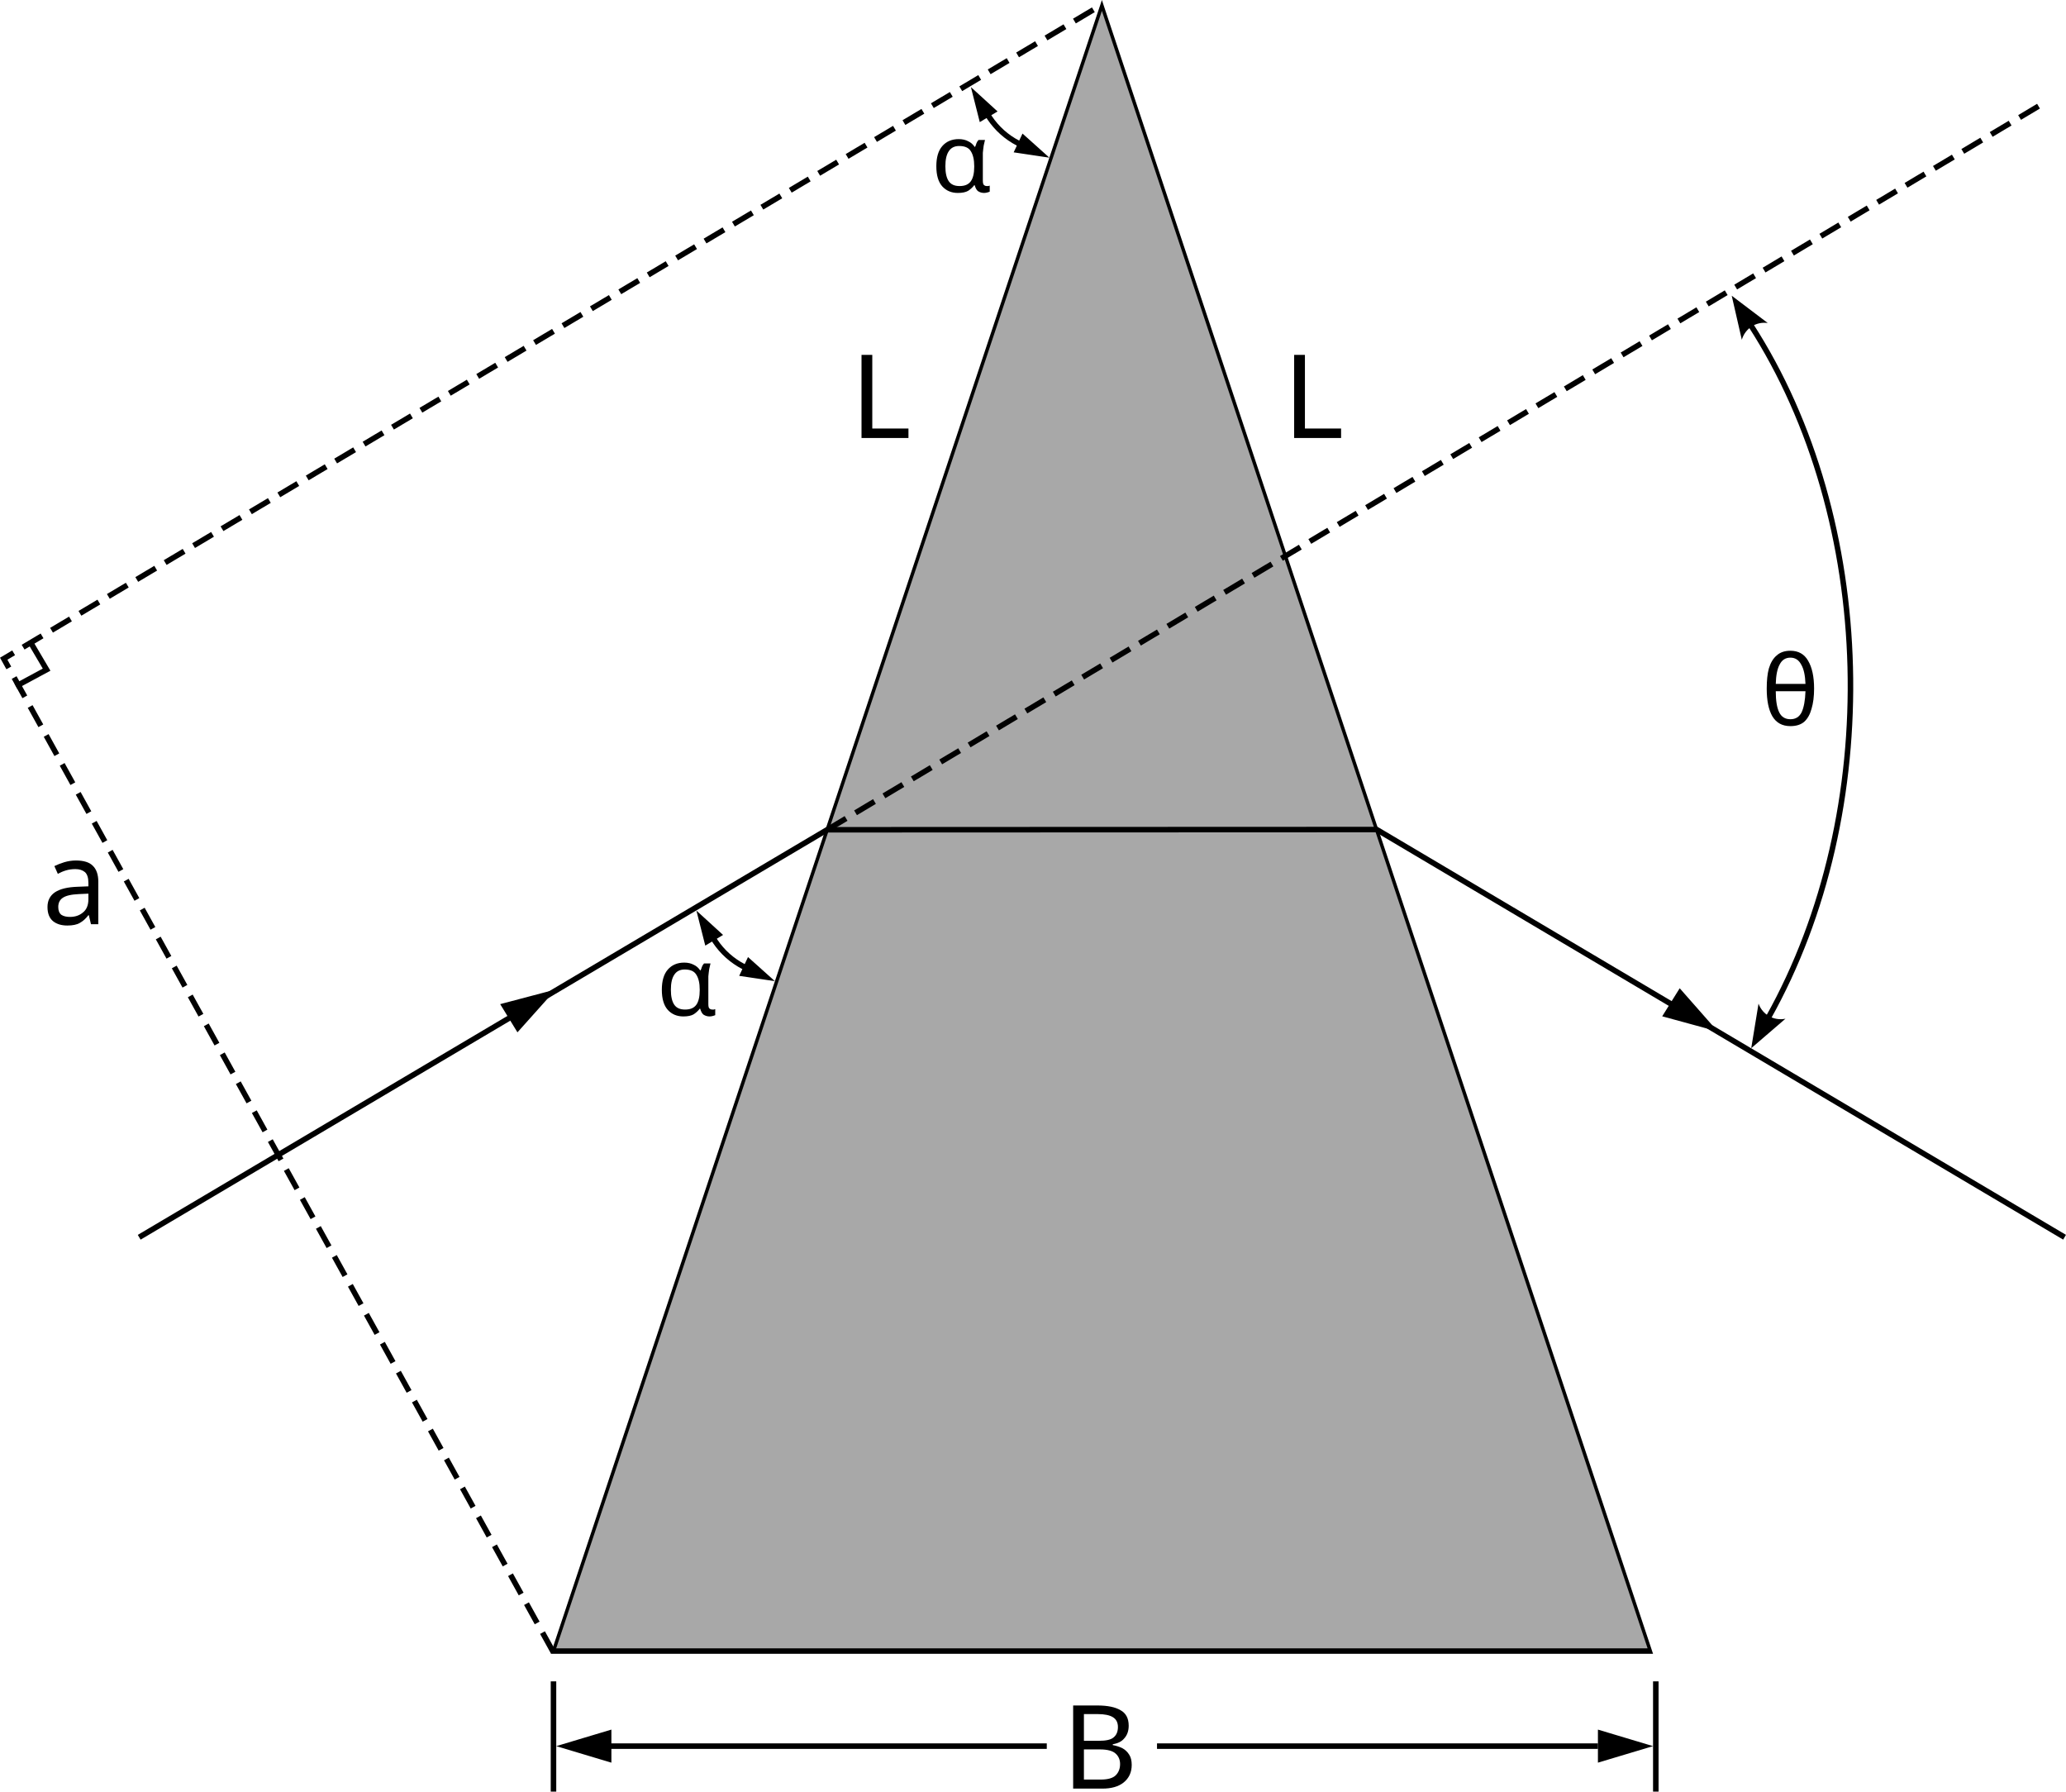
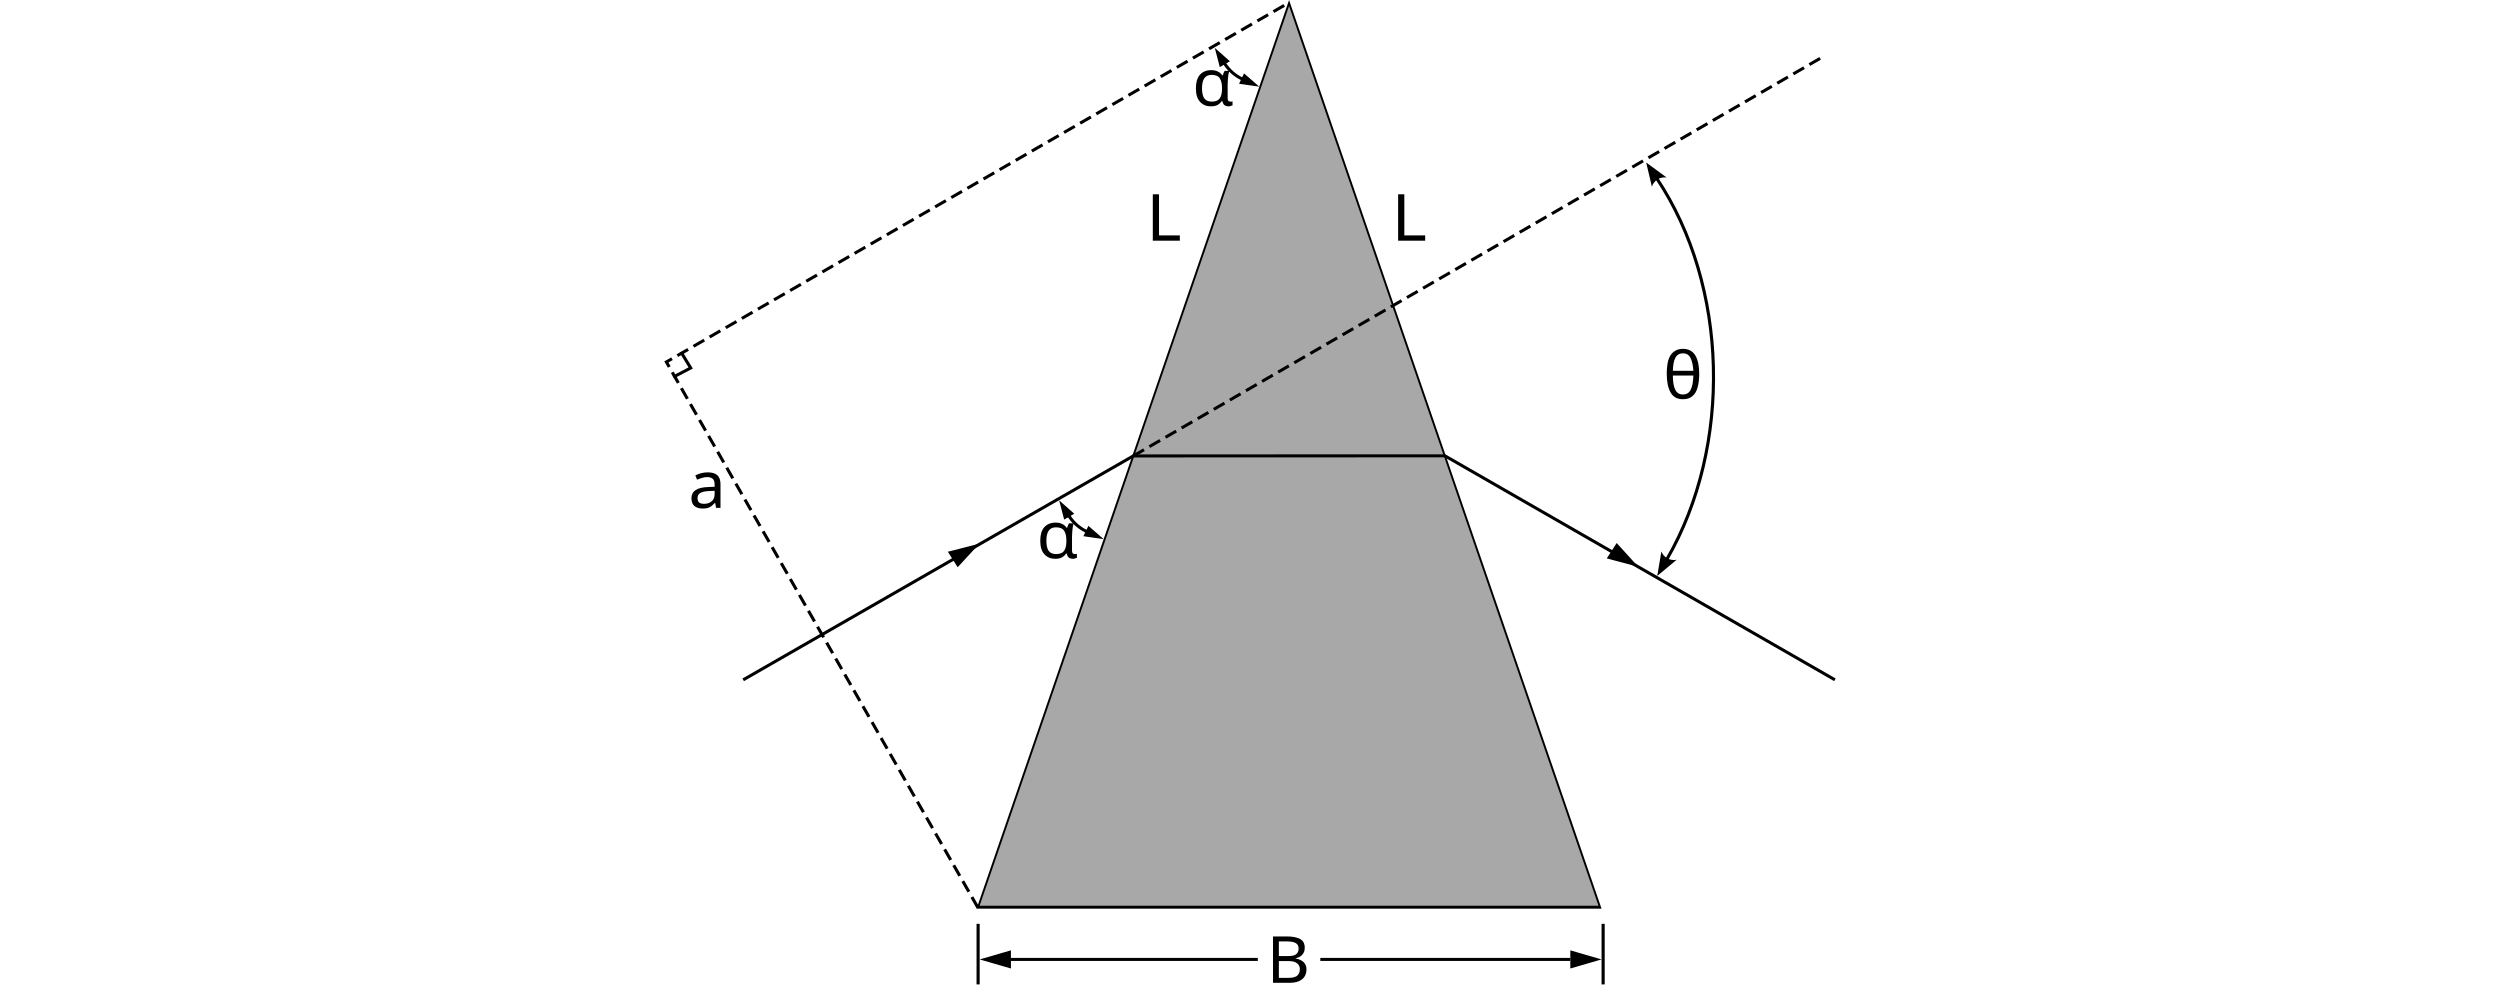
- <svg xmlns="http://www.w3.org/2000/svg" width="7.497cm" height="6.5cm" viewBox="0 0 74.969 65" version="1.1" id="svg5">
+ <svg xmlns="http://www.w3.org/2000/svg" width="160mm" height="63mm" viewBox="0 0 160 63" version="1.1" id="svg5">
  <defs id="defs2">
    <marker style="overflow:visible" id="Arrow2" refX="0" refY="0" orient="auto-start-reverse" markerWidth="7.7" markerHeight="5.6" viewBox="0 0 7.7 5.6" preserveAspectRatio="xMidYMid">
      <path transform="scale(0.7)" d="M -2,-4 9,0 -2,4 c 2,-2.33 2,-5.66 0,-8 z" style="fill:context-stroke;fill-rule:evenodd;stroke:none" id="arrow2L" />
    </marker>
  </defs>
  <g id="layer1" style="display:inline" transform="translate(-30.0154,-9.999999)">
-     <path style="display:inline;fill:#a8a8a8;stroke:#000000;stroke-width:0.2;stroke-dasharray:none" id="path1516" d="M 35.034,34.99 52.511,4.718 69.988,-25.553 87.466,4.718 104.943,34.99 l -34.955,-10e-7 z" transform="matrix(0.5693407,0,0,0.9861354,30.15272,35.39644)" />
+     <path style="display:inline;fill:#a8a8a8;stroke:#000000;stroke-width:0.2;stroke-dasharray:none" id="path1516" d="M 35.034,34.99 52.511,4.718 69.988,-25.553 87.466,4.718 104.943,34.99 l -34.955,-10e-7 z" transform="matrix(0.5693628,0,0,0.9557911,72.66625,34.61733)" />
  </g>
  <g id="layer2" style="display:inline" transform="translate(-30.0154,-9.999999)">
-     <g id="g1699" style="display:inline">
+     <g id="g1699" style="display:inline" transform="matrix(1.000039,0,0,0.969229,42.51235,0.3100711)">
      <path style="fill:none;stroke:#000000;stroke-width:0.201;stroke-linecap:butt;stroke-linejoin:miter;stroke-dasharray:none;stroke-opacity:1" d="M 60.042,40.096 35.066,54.888" id="path1690" />
      <path style="fill:none;stroke:#000000;stroke-width:0.201;stroke-linecap:butt;stroke-linejoin:miter;stroke-dasharray:none;stroke-opacity:1" d="M 79.945,40.08 104.933,54.887" id="path1692" />
      <path style="fill:none;stroke:#000000;stroke-width:0.2;stroke-linecap:butt;stroke-linejoin:miter;stroke-dasharray:none;stroke-opacity:1" d="M 60,40.104 80,40.096" id="path1694" />
      <path style="display:inline;fill:#000000;fill-opacity:1;stroke:#000000;stroke-width:0.425;stroke-dasharray:none" id="path1886-9" d="m 50.273,73.333 1.381,-0.797 1.381,-0.797 0,1.594 0,1.594 -1.381,-0.797 z" transform="matrix(-0.5018073,0.3073846,-0.1597337,-0.2607662,86.91249,49.69705)" />
      <path style="display:inline;fill:#000000;fill-opacity:1;stroke:#000000;stroke-width:0.425;stroke-dasharray:none" id="path1886-9-3" d="m 50.273,73.333 1.381,-0.797 1.381,-0.797 0,1.594 0,1.594 -1.381,-0.797 z" transform="matrix(-0.4993208,-0.3114073,0.1618241,-0.2594741,105.3701,81.97264)" />
    </g>
-     <g id="g1918" style="display:inline">
+     <g id="g1918" style="display:inline" transform="matrix(1.000039,0,0,0.969229,42.51235,0.3100711)">
      <path style="fill:none;stroke:#000000;stroke-width:0.2;stroke-linecap:butt;stroke-linejoin:miter;stroke-dasharray:none;stroke-opacity:1" d="m 50.1,71 v 4" id="path1752" />
      <path style="fill:none;stroke:#000000;stroke-width:0.2;stroke-linecap:butt;stroke-linejoin:miter;stroke-dasharray:none;stroke-opacity:1" d="m 90.1,71 v 4" id="path1754" />
-       <text xml:space="preserve" style="font-size:4.233px;line-height:1.25;font-family:cmr10;-inkscape-font-specification:cmr10;stroke-width:0.265" x="68.55" y="74.892" id="text1810">
-         <tspan id="tspan1808" style="font-size:4.233px;stroke-width:0.265" x="68.55" y="74.892">B</tspan>
+       <text xml:space="preserve" style="font-style:normal;font-variant:normal;font-weight:normal;font-stretch:normal;font-size:4.3px;line-height:1.25;font-family:CMU Serif;-inkscape-font-specification:CMU Serif;stroke-width:0.265" x="68.55" y="74.892" id="text1810">
+         <tspan id="tspan1808" style="font-style:normal;font-variant:normal;font-weight:normal;font-stretch:normal;font-size:4.3px;font-family:CMU Serif;-inkscape-font-specification:CMU Serif;stroke-width:0.265" x="68.55" y="74.892">B</tspan>
      </text>
      <path style="fill:none;stroke:#000000;stroke-width:0.2;stroke-linecap:butt;stroke-linejoin:miter;stroke-dasharray:none;stroke-opacity:1" d="M 52,73.35 H 68" id="path1862" />
      <path style="fill:none;stroke:#000000;stroke-width:0.2;stroke-linecap:butt;stroke-linejoin:miter;stroke-dasharray:none;stroke-opacity:1" d="M 72,73.35 H 88" id="path1862-3" />
      <path style="fill:#000000;fill-opacity:1;stroke:#000000;stroke-width:0.425;stroke-dasharray:none" id="path1886" d="m 50.273,73.333 1.381,-0.797 1.381,-0.797 0,1.594 0,1.594 -1.381,-0.797 z" transform="matrix(0.588469,0,0,0.3058004,20.86606,50.9246)" />
      <path style="fill:#000000;fill-opacity:1;stroke:#000000;stroke-width:0.425;stroke-dasharray:none" id="path1886-6" d="m 50.273,73.333 1.381,-0.797 1.381,-0.797 0,1.594 0,1.594 -1.381,-0.797 z" transform="matrix(-0.5885253,0,0,0.3056794,119.3373,50.93337)" />
    </g>
-     <text xml:space="preserve" style="font-size:4.233px;line-height:1.25;font-family:cmr10;-inkscape-font-specification:cmr10;display:inline;stroke-width:0.265" x="60.87" y="25.892" id="text2710">
-       <tspan id="tspan2708" style="font-size:4.233px;stroke-width:0.265" x="60.87" y="25.892">L</tspan>
+     <text xml:space="preserve" style="font-style:normal;font-variant:normal;font-weight:normal;font-stretch:normal;font-size:4.233px;line-height:1.25;font-family:CMU Serif;-inkscape-font-specification:CMU Serif;display:inline;stroke-width:0.26" x="101.779" y="25.806" id="text2710" transform="scale(1.01577,0.9844751)">
+       <tspan id="tspan2708" style="font-style:normal;font-variant:normal;font-weight:normal;font-stretch:normal;font-size:4.233px;font-family:CMU Serif;-inkscape-font-specification:CMU Serif;stroke-width:0.26" x="101.779" y="25.806">L</tspan>
    </text>
-     <text xml:space="preserve" style="font-size:4.233px;line-height:1.25;font-family:cmr10;-inkscape-font-specification:cmr10;display:inline;stroke-width:0.265" x="76.57" y="25.892" id="text2710-7">
-       <tspan id="tspan2708-0" style="font-size:4.233px;stroke-width:0.265" x="76.57" y="25.892">L</tspan>
+     <text xml:space="preserve" style="font-style:normal;font-variant:normal;font-weight:normal;font-stretch:normal;font-size:4.233px;line-height:1.25;font-family:CMU Serif;-inkscape-font-specification:CMU Serif;display:inline;stroke-width:0.26" x="117.236" y="25.806" id="text2710-7" transform="scale(1.01577,0.9844751)">
+       <tspan id="tspan2708-0" style="font-style:normal;font-variant:normal;font-weight:normal;font-stretch:normal;font-size:4.233px;font-family:CMU Serif;-inkscape-font-specification:CMU Serif;stroke-width:0.26" x="117.236" y="25.806">L</tspan>
    </text>
-     <g id="g1127" style="display:inline">
+     <g id="g1127" style="display:inline" transform="matrix(1.000039,0,0,0.969229,42.51235,0.3100711)">
      <path style="display:inline;fill:none;stroke:#000000;stroke-width:0.2;stroke-dasharray:none;stroke-dashoffset:0;marker-start:url(#Arrow2);marker-end:url(#Arrow2)" id="path1183" d="m 93.539,21.787 a 14.374,19.735 0 0 1 0.64,25.143" />
-       <text xml:space="preserve" style="font-size:3.528px;line-height:1.25;font-family:cmr10;-inkscape-font-specification:cmr10;stroke-width:0.2;stroke-dasharray:none" x="93.936" y="36.31" id="text1675">
-         <tspan id="tspan1673" style="font-size:3.528px;stroke-width:0.2;stroke-dasharray:none" x="93.936" y="36.31">θ</tspan>
+       <text xml:space="preserve" style="font-style:normal;font-variant:normal;font-weight:normal;font-stretch:normal;font-size:4.3px;line-height:1.25;font-family:CMU Serif;-inkscape-font-specification:CMU Serif;stroke-width:0.2;stroke-dasharray:none" x="93.936" y="36.31" id="text1675">
+         <tspan id="tspan1673" style="font-style:normal;font-variant:normal;font-weight:normal;font-stretch:normal;font-size:4.3px;font-family:CMU Serif;-inkscape-font-specification:CMU Serif;stroke-width:0.2;stroke-dasharray:none" x="93.936" y="36.31">θ</tspan>
      </text>
      <path style="display:inline;fill:none;stroke:#000000;stroke-width:0.2;stroke-linecap:butt;stroke-linejoin:miter;stroke-dasharray:0.8, 0.4;stroke-dashoffset:0;stroke-opacity:1" d="M 60.03,40.104 104.322,13.652" id="path2857-6" />
    </g>
  </g>
  <g id="layer3" style="display:inline" transform="translate(-30.0154,-9.999999)">
-     <g id="g2975" style="display:inline">
+     <g id="g2975" style="display:inline" transform="matrix(1.000039,0,0,0.969229,42.51235,0.3100711)">
      <path style="fill:none;stroke:#000000;stroke-width:0.2;stroke-linecap:butt;stroke-linejoin:miter;stroke-dasharray:0.8, 0.4;stroke-dashoffset:0;stroke-opacity:1" d="M 50.088,69.931 30.15,33.898 70.029,10.153" id="path2857" />
      <path style="fill:none;stroke:#000000;stroke-width:0.2;stroke-linecap:butt;stroke-linejoin:miter;stroke-dasharray:none;stroke-opacity:1" d="m 31.086,33.244 0.62,1.051 -1.115,0.601" id="path2971" />
-       <text xml:space="preserve" style="font-size:4.233px;line-height:1.25;font-family:cmr10;-inkscape-font-specification:cmr10;display:inline;stroke-width:0.265" x="31.551" y="43.532" id="text3029">
-         <tspan id="tspan3027" style="font-size:4.233px;stroke-width:0.265" x="31.551" y="43.532">a</tspan>
+       <text xml:space="preserve" style="font-style:normal;font-variant:normal;font-weight:normal;font-stretch:normal;font-size:4.3px;line-height:1.25;font-family:CMU Serif;-inkscape-font-specification:CMU Serif;display:inline;stroke-width:0.265" x="31.551" y="43.532" id="text3029">
+         <tspan id="tspan3027" style="font-style:normal;font-variant:normal;font-weight:normal;font-stretch:normal;font-size:4.3px;font-family:CMU Serif;-inkscape-font-specification:CMU Serif;stroke-width:0.265" x="31.551" y="43.532">a</tspan>
      </text>
    </g>
-     <g id="g3278" style="display:inline">
+     <g id="g3278" style="display:inline" transform="matrix(1.000039,0,0,0.969229,42.51235,0.3100711)">
      <path style="fill:none;fill-opacity:1;stroke:#000000;stroke-width:0.2;stroke-dasharray:none;stroke-dashoffset:0" id="path3142" d="m 0.376,-69.364 a 2.766,2.766 0 0 1 -1.316,2.356" transform="rotate(102.5462)" />
      <path style="display:inline;fill:#000000;fill-opacity:1;stroke:#000000;stroke-width:0.425;stroke-dasharray:none" id="path1886-7" d="m 50.273,73.333 1.381,-0.797 1.381,-0.797 0,1.594 0,1.594 -1.381,-0.797 z" transform="matrix(0.189651,0.3168181,-0.1646359,0.09855293,67.86609,-9.860241)" />
      <path style="display:inline;fill:#000000;fill-opacity:1;stroke:#000000;stroke-width:0.425;stroke-dasharray:none" id="path1886-7-9" d="m 50.273,73.333 1.381,-0.797 1.381,-0.797 0,1.594 0,1.594 -1.381,-0.797 z" transform="matrix(-0.3342033,-0.1570012,0.08158632,-0.1736702,78.77139,36.2822)" />
-       <text xml:space="preserve" style="font-size:3.528px;line-height:1.25;font-family:cmr10;-inkscape-font-specification:cmr10;stroke-width:0.2;stroke-dasharray:none" x="63.805" y="16.972" id="text3244">
-         <tspan id="tspan3242" style="font-size:3.528px;stroke-width:0.2;stroke-dasharray:none" x="63.805" y="16.972">α</tspan>
+       <text xml:space="preserve" style="font-style:normal;font-variant:normal;font-weight:normal;font-stretch:normal;font-size:4.3px;line-height:1.25;font-family:CMU Serif;-inkscape-font-specification:CMU Serif;stroke-width:0.2;stroke-dasharray:none" x="63.805" y="16.972" id="text3244">
+         <tspan id="tspan3242" style="font-style:normal;font-variant:normal;font-weight:normal;font-stretch:normal;font-size:4.3px;font-family:CMU Serif;-inkscape-font-specification:CMU Serif;stroke-width:0.2;stroke-dasharray:none" x="63.805" y="16.972">α</tspan>
      </text>
    </g>
-     <g id="g3278-5" style="display:inline" transform="translate(-9.960753,29.87662)">
+     <g id="g3278-5" style="display:inline" transform="matrix(1.000039,0,0,0.969229,32.55122,29.26737)">
      <path style="fill:none;fill-opacity:1;stroke:#000000;stroke-width:0.2;stroke-dasharray:none;stroke-dashoffset:0" id="path3142-9" d="m 0.376,-69.364 a 2.766,2.766 0 0 1 -1.316,2.356" transform="rotate(102.5462)" />
      <path style="display:inline;fill:#000000;fill-opacity:1;stroke:#000000;stroke-width:0.425;stroke-dasharray:none" id="path1886-7-2" d="m 50.273,73.333 1.381,-0.797 1.381,-0.797 0,1.594 0,1.594 -1.381,-0.797 z" transform="matrix(0.189651,0.3168181,-0.1646359,0.09855293,67.86609,-9.860241)" />
      <path style="display:inline;fill:#000000;fill-opacity:1;stroke:#000000;stroke-width:0.425;stroke-dasharray:none" id="path1886-7-9-2" d="m 50.273,73.333 1.381,-0.797 1.381,-0.797 0,1.594 0,1.594 -1.381,-0.797 z" transform="matrix(-0.3342033,-0.1570012,0.08158632,-0.1736702,78.77139,36.2822)" />
-       <text xml:space="preserve" style="font-size:3.528px;line-height:1.25;font-family:cmr10;-inkscape-font-specification:cmr10;stroke-width:0.2;stroke-dasharray:none" x="63.805" y="16.972" id="text3244-8">
-         <tspan id="tspan3242-9" style="font-size:3.528px;stroke-width:0.2;stroke-dasharray:none" x="63.805" y="16.972">α</tspan>
+       <text xml:space="preserve" style="font-style:normal;font-variant:normal;font-weight:normal;font-stretch:normal;font-size:4.3px;line-height:1.25;font-family:CMU Serif;-inkscape-font-specification:CMU Serif;stroke-width:0.2;stroke-dasharray:none" x="63.805" y="16.972" id="text3244-8">
+         <tspan id="tspan3242-9" style="font-style:normal;font-variant:normal;font-weight:normal;font-stretch:normal;font-size:4.3px;font-family:CMU Serif;-inkscape-font-specification:CMU Serif;stroke-width:0.2;stroke-dasharray:none" x="63.805" y="16.972">α</tspan>
      </text>
    </g>
  </g>
</svg>
